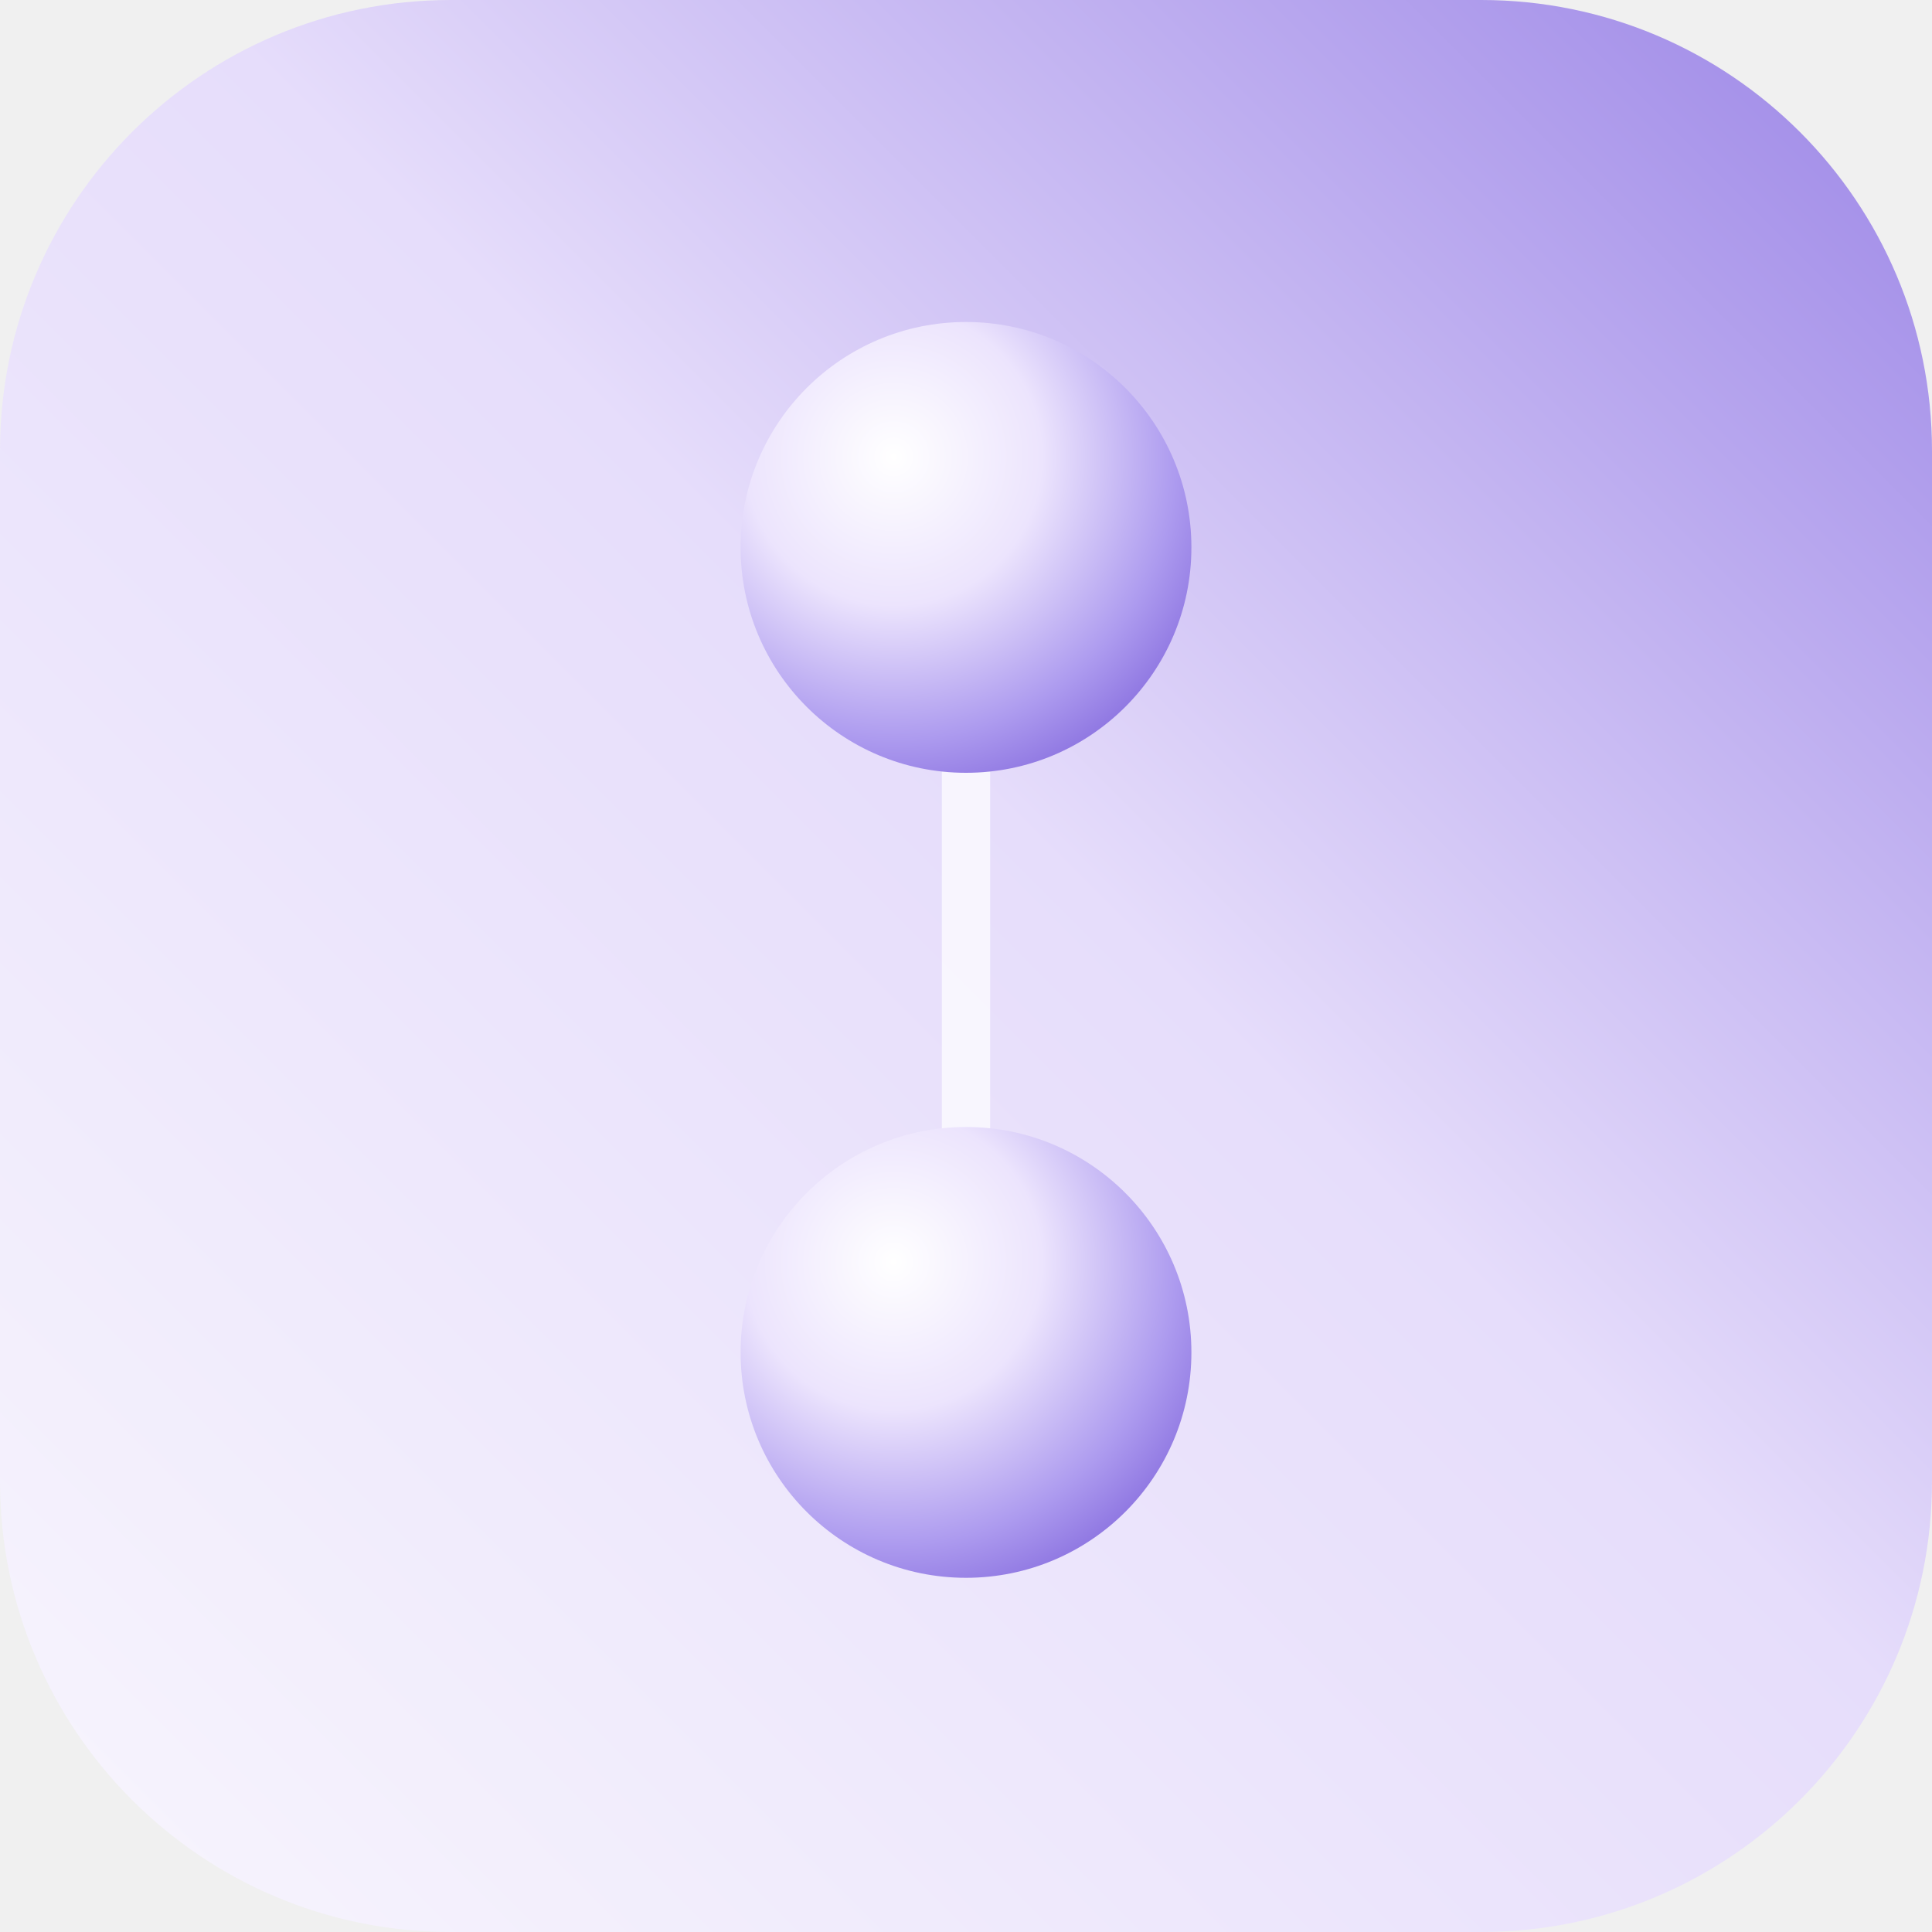
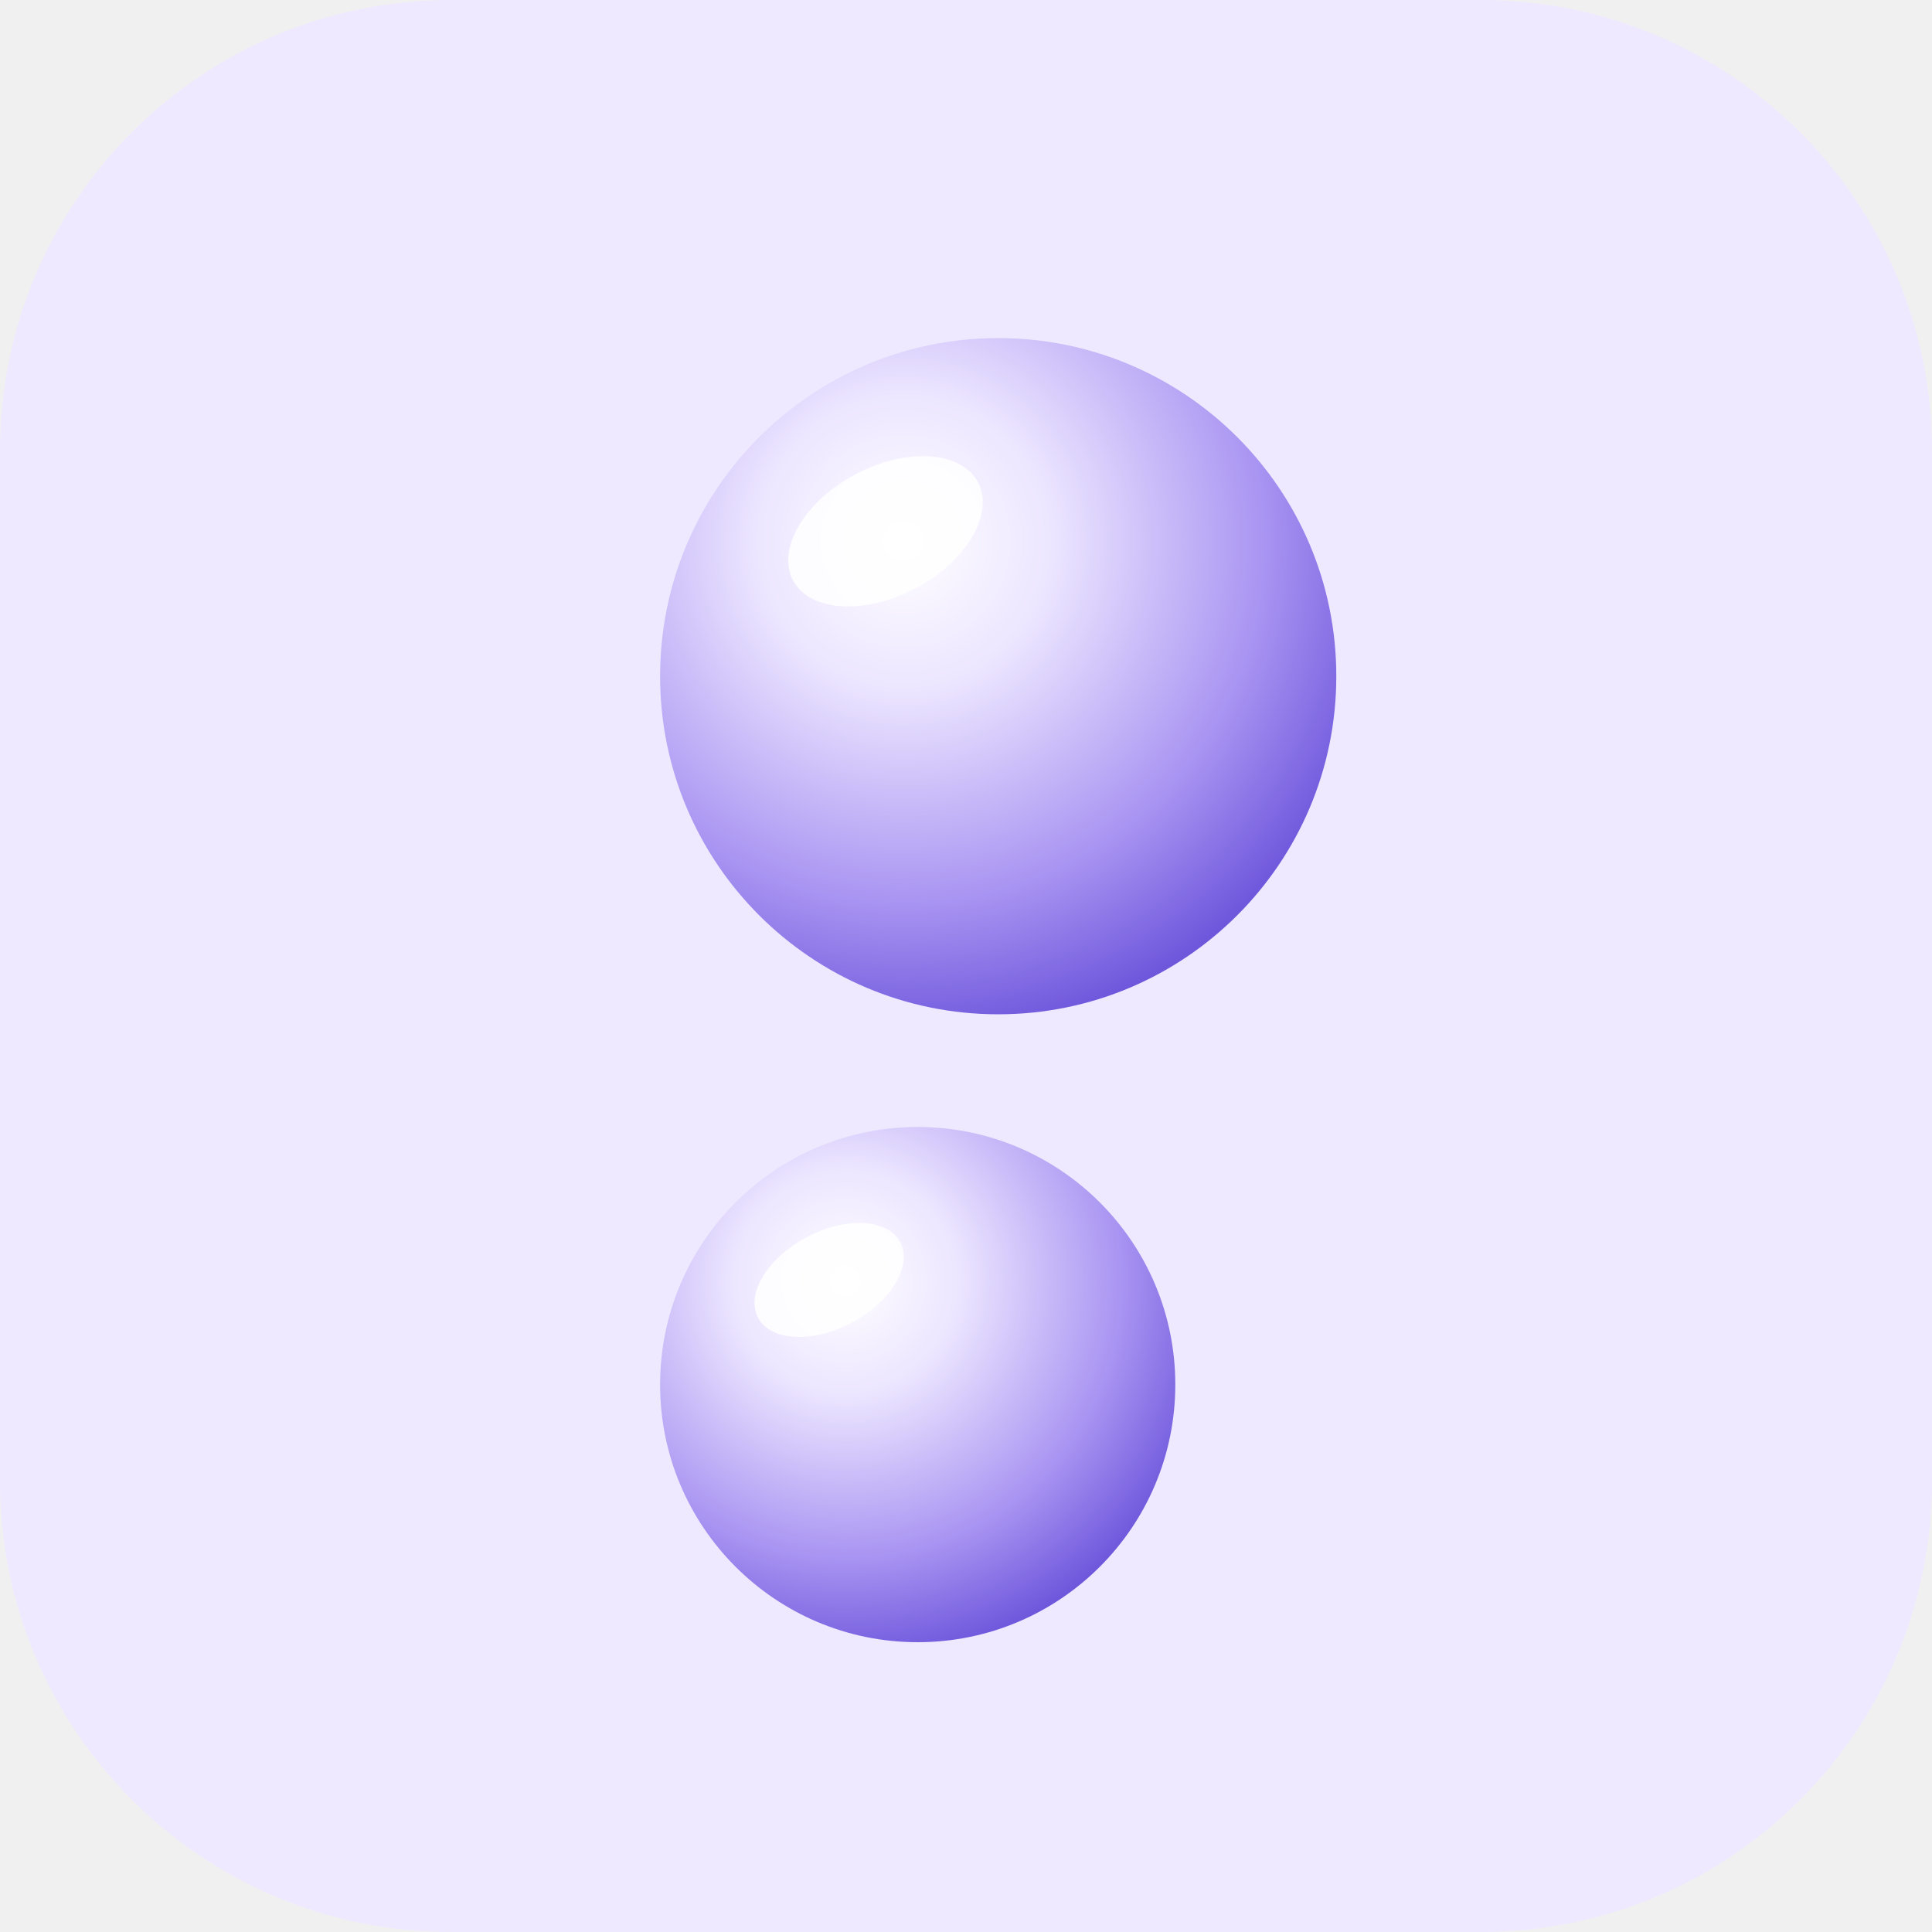
<svg xmlns="http://www.w3.org/2000/svg" viewBox="0 0 120 120">
  <defs>
-     <radialGradient id="p" cx="34%" cy="30%" r="78%">
+     <radialGradient id="c" cx="36%" cy="30%" r="74%">
      <stop offset="0" stop-color="#fff" />
-       <stop offset=".42" stop-color="#ece4fd" />
-       <stop offset=".8" stop-color="#ad9bef" />
-       <stop offset="1" stop-color="#8b72e0" />
+       <stop offset=".3" stop-color="#ece5ff" />
+       <stop offset=".72" stop-color="#a995f2" />
+       <stop offset="1" stop-color="#6f57dc" />
    </radialGradient>
-     <linearGradient id="g" x1="0" y1="1" x2="1" y2="0">
-       <stop offset="0" stop-color="#f8f6fd" />
-       <stop offset=".55" stop-color="#e6ddfb" />
-       <stop offset="1" stop-color="#9a84e6" />
-     </linearGradient>
  </defs>
-   <rect width="120" height="120" rx="28" fill="url(#g)" />
-   <line x1="60" y1="78" x2="60" y2="44" stroke="#fff" stroke-opacity=".7" stroke-width="3" stroke-linecap="round" />
-   <circle cx="60" cy="84" r="14" fill="url(#p)" />
-   <circle cx="60" cy="34" r="14" fill="url(#p)" />
+   <rect width="120" height="120" rx="28" fill="#efe9ff" />
+   <circle cx="62" cy="42" r="21" fill="url(#c)" />
+   <ellipse cx="55" cy="33" rx="6.5" ry="4" fill="#fff" fill-opacity=".85" transform="rotate(-28 55 33)" />
+   <circle cx="57" cy="86" r="16" fill="url(#c)" />
+   <ellipse cx="51.5" cy="79.5" rx="5" ry="3" fill="#fff" fill-opacity=".85" transform="rotate(-28 51.5 79.5)" />
</svg>
